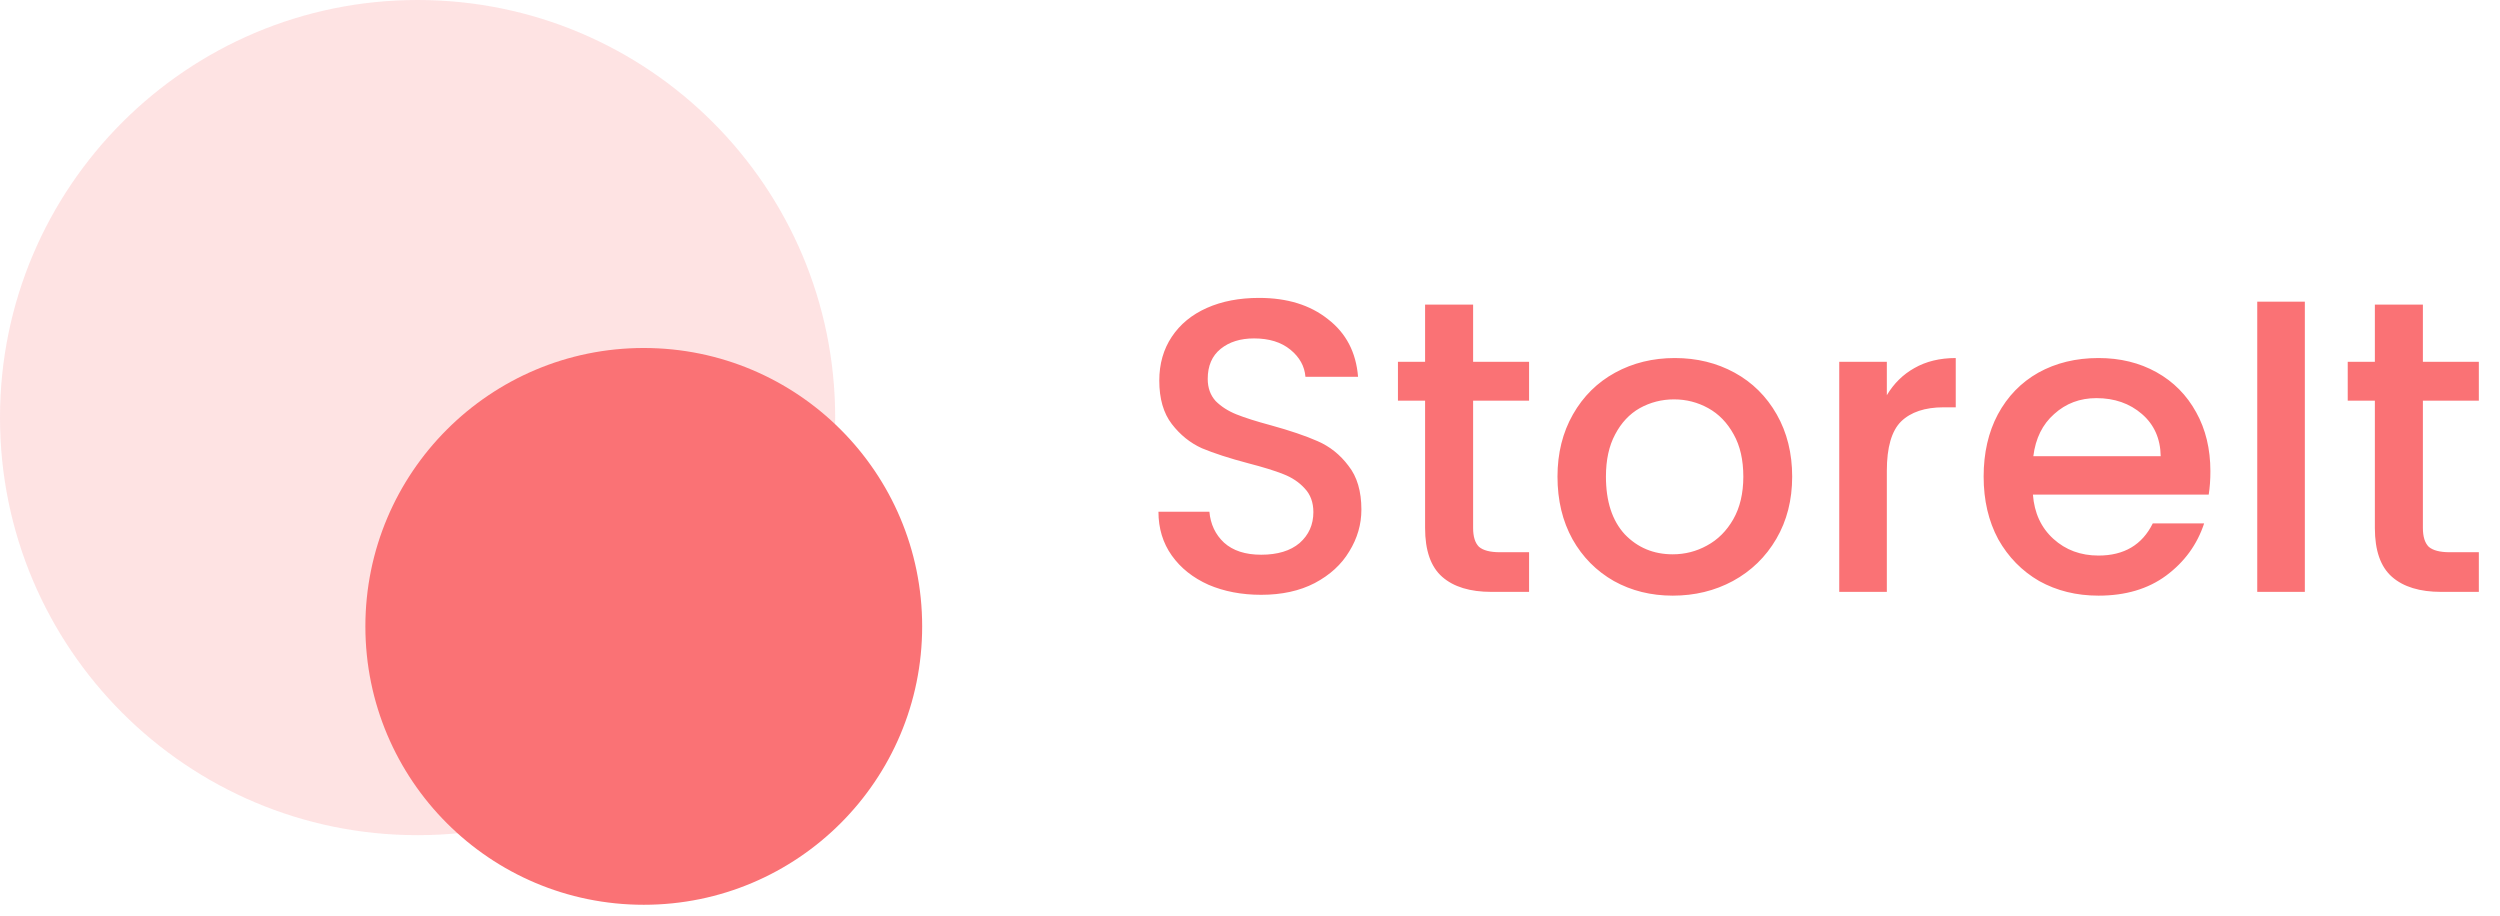
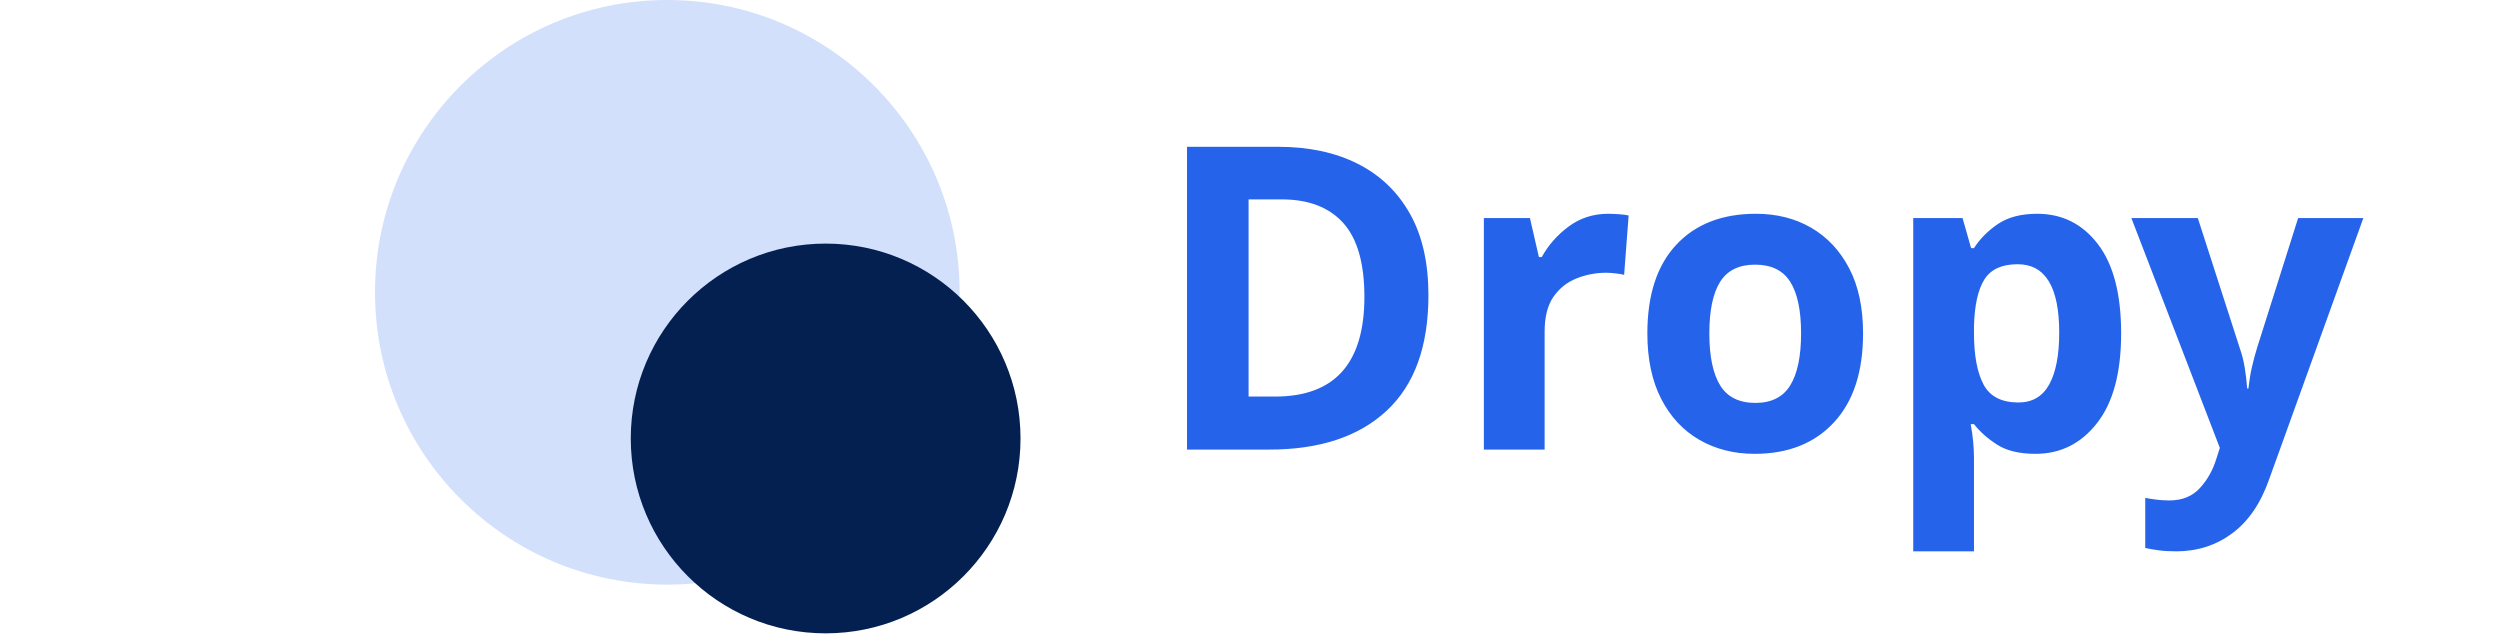
- <svg xmlns="http://www.w3.org/2000/svg" width="224" height="82" viewBox="0 0 224 82" fill="none">
-   <rect opacity="0.2" width="74.832" height="74.832" rx="37.416" fill="#FA7275" />
-   <rect x="32.738" y="31.18" width="49.888" height="49.888" rx="24.944" fill="#FA7275" />
-   <path d="M113.001 53.295C111.255 53.295 109.684 52.996 108.287 52.397C106.89 51.773 105.793 50.901 104.994 49.778C104.196 48.656 103.797 47.346 103.797 45.849H108.362C108.462 46.972 108.898 47.895 109.671 48.618C110.47 49.342 111.58 49.703 113.001 49.703C114.473 49.703 115.621 49.354 116.444 48.656C117.267 47.932 117.678 47.009 117.678 45.887C117.678 45.014 117.417 44.303 116.893 43.754C116.394 43.205 115.758 42.781 114.985 42.482C114.236 42.182 113.189 41.858 111.842 41.509C110.145 41.06 108.761 40.611 107.688 40.162C106.641 39.688 105.743 38.965 104.994 37.992C104.246 37.019 103.872 35.722 103.872 34.101C103.872 32.604 104.246 31.294 104.994 30.172C105.743 29.049 106.79 28.189 108.137 27.59C109.484 26.992 111.043 26.692 112.814 26.692C115.334 26.692 117.392 27.328 118.988 28.601C120.609 29.848 121.507 31.569 121.682 33.764H116.968C116.893 32.816 116.444 32.005 115.621 31.332C114.797 30.658 113.712 30.322 112.365 30.322C111.143 30.322 110.145 30.633 109.372 31.257C108.599 31.881 108.212 32.779 108.212 33.951C108.212 34.749 108.449 35.41 108.923 35.934C109.422 36.433 110.046 36.832 110.794 37.131C111.542 37.431 112.565 37.755 113.862 38.104C115.583 38.578 116.98 39.052 118.053 39.526C119.15 40 120.073 40.736 120.821 41.733C121.595 42.706 121.981 44.016 121.981 45.662C121.981 46.984 121.62 48.231 120.896 49.404C120.198 50.576 119.163 51.524 117.791 52.248C116.444 52.946 114.847 53.295 113.001 53.295ZM131.991 35.897V47.309C131.991 48.082 132.165 48.643 132.515 48.992C132.889 49.316 133.512 49.479 134.385 49.479H137.005V53.033H133.637C131.716 53.033 130.245 52.584 129.222 51.686C128.199 50.788 127.688 49.329 127.688 47.309V35.897H125.256V32.417H127.688V27.291H131.991V32.417H137.005V35.897H131.991ZM149.878 53.37C147.933 53.37 146.174 52.933 144.603 52.06C143.031 51.162 141.796 49.915 140.898 48.319C140 46.697 139.551 44.827 139.551 42.706C139.551 40.611 140.013 38.753 140.936 37.131C141.859 35.51 143.118 34.263 144.715 33.39C146.311 32.517 148.095 32.08 150.065 32.08C152.036 32.08 153.819 32.517 155.416 33.39C157.012 34.263 158.272 35.51 159.195 37.131C160.118 38.753 160.579 40.611 160.579 42.706C160.579 44.802 160.105 46.66 159.158 48.281C158.21 49.903 156.913 51.162 155.266 52.06C153.645 52.933 151.849 53.37 149.878 53.37ZM149.878 49.666C150.976 49.666 151.999 49.404 152.946 48.88C153.919 48.356 154.705 47.57 155.304 46.523C155.902 45.475 156.202 44.203 156.202 42.706C156.202 41.21 155.915 39.95 155.341 38.927C154.767 37.88 154.007 37.094 153.059 36.57C152.111 36.046 151.088 35.784 149.991 35.784C148.893 35.784 147.87 36.046 146.922 36.57C145.999 37.094 145.264 37.88 144.715 38.927C144.166 39.95 143.892 41.21 143.892 42.706C143.892 44.926 144.453 46.648 145.575 47.87C146.723 49.067 148.157 49.666 149.878 49.666ZM169.061 35.41C169.685 34.362 170.508 33.552 171.531 32.978C172.578 32.38 173.813 32.08 175.235 32.08V36.495H174.15C172.479 36.495 171.207 36.919 170.334 37.767C169.485 38.615 169.061 40.087 169.061 42.182V53.033H164.796V32.417H169.061V35.41ZM198.051 42.22C198.051 42.993 198.001 43.692 197.901 44.315H182.149C182.274 45.962 182.885 47.284 183.983 48.281C185.08 49.279 186.427 49.778 188.023 49.778C190.318 49.778 191.94 48.818 192.888 46.897H197.49C196.866 48.793 195.731 50.352 194.085 51.574C192.464 52.771 190.443 53.37 188.023 53.37C186.053 53.37 184.282 52.933 182.71 52.06C181.164 51.162 179.942 49.915 179.044 48.319C178.171 46.697 177.734 44.827 177.734 42.706C177.734 40.586 178.158 38.728 179.006 37.131C179.879 35.51 181.089 34.263 182.636 33.39C184.207 32.517 186.003 32.08 188.023 32.08C189.969 32.08 191.703 32.504 193.224 33.352C194.746 34.2 195.931 35.398 196.779 36.944C197.627 38.466 198.051 40.224 198.051 42.22ZM193.598 40.873C193.574 39.301 193.012 38.042 191.915 37.094C190.817 36.146 189.458 35.672 187.836 35.672C186.365 35.672 185.105 36.146 184.057 37.094C183.01 38.017 182.386 39.276 182.187 40.873H193.598ZM206.514 27.029V53.033H202.249V27.029H206.514ZM217.091 35.897V47.309C217.091 48.082 217.265 48.643 217.614 48.992C217.989 49.316 218.612 49.479 219.485 49.479H222.104V53.033H218.737C216.816 53.033 215.344 52.584 214.322 51.686C213.299 50.788 212.788 49.329 212.788 47.309V35.897H210.356V32.417H212.788V27.291H217.091V32.417H222.104V35.897H217.091Z" fill="#FA7275" />
+ <svg xmlns="http://www.w3.org/2000/svg" width="320" height="82" viewBox="0 0 224 82" fill="none">
+   <rect opacity="0.2" width="74.832" height="74.832" rx="37.416" fill="#2563eb" />
+   <rect x="32.738" y="31.18" width="49.888" height="49.888" rx="24.944" fill="#042051" />
+   <text stroke="#000" transform="matrix(0.372793 0 0 0.387726 -5.30557 6.51528)" font-weight="bold" xml:space="preserve" text-anchor="start" font-family="'sans'" font-size="140" id="svg_8" y="131.613" x="280.446" stroke-width="0" fill="#2563eb">Dropy</text>
</svg>
